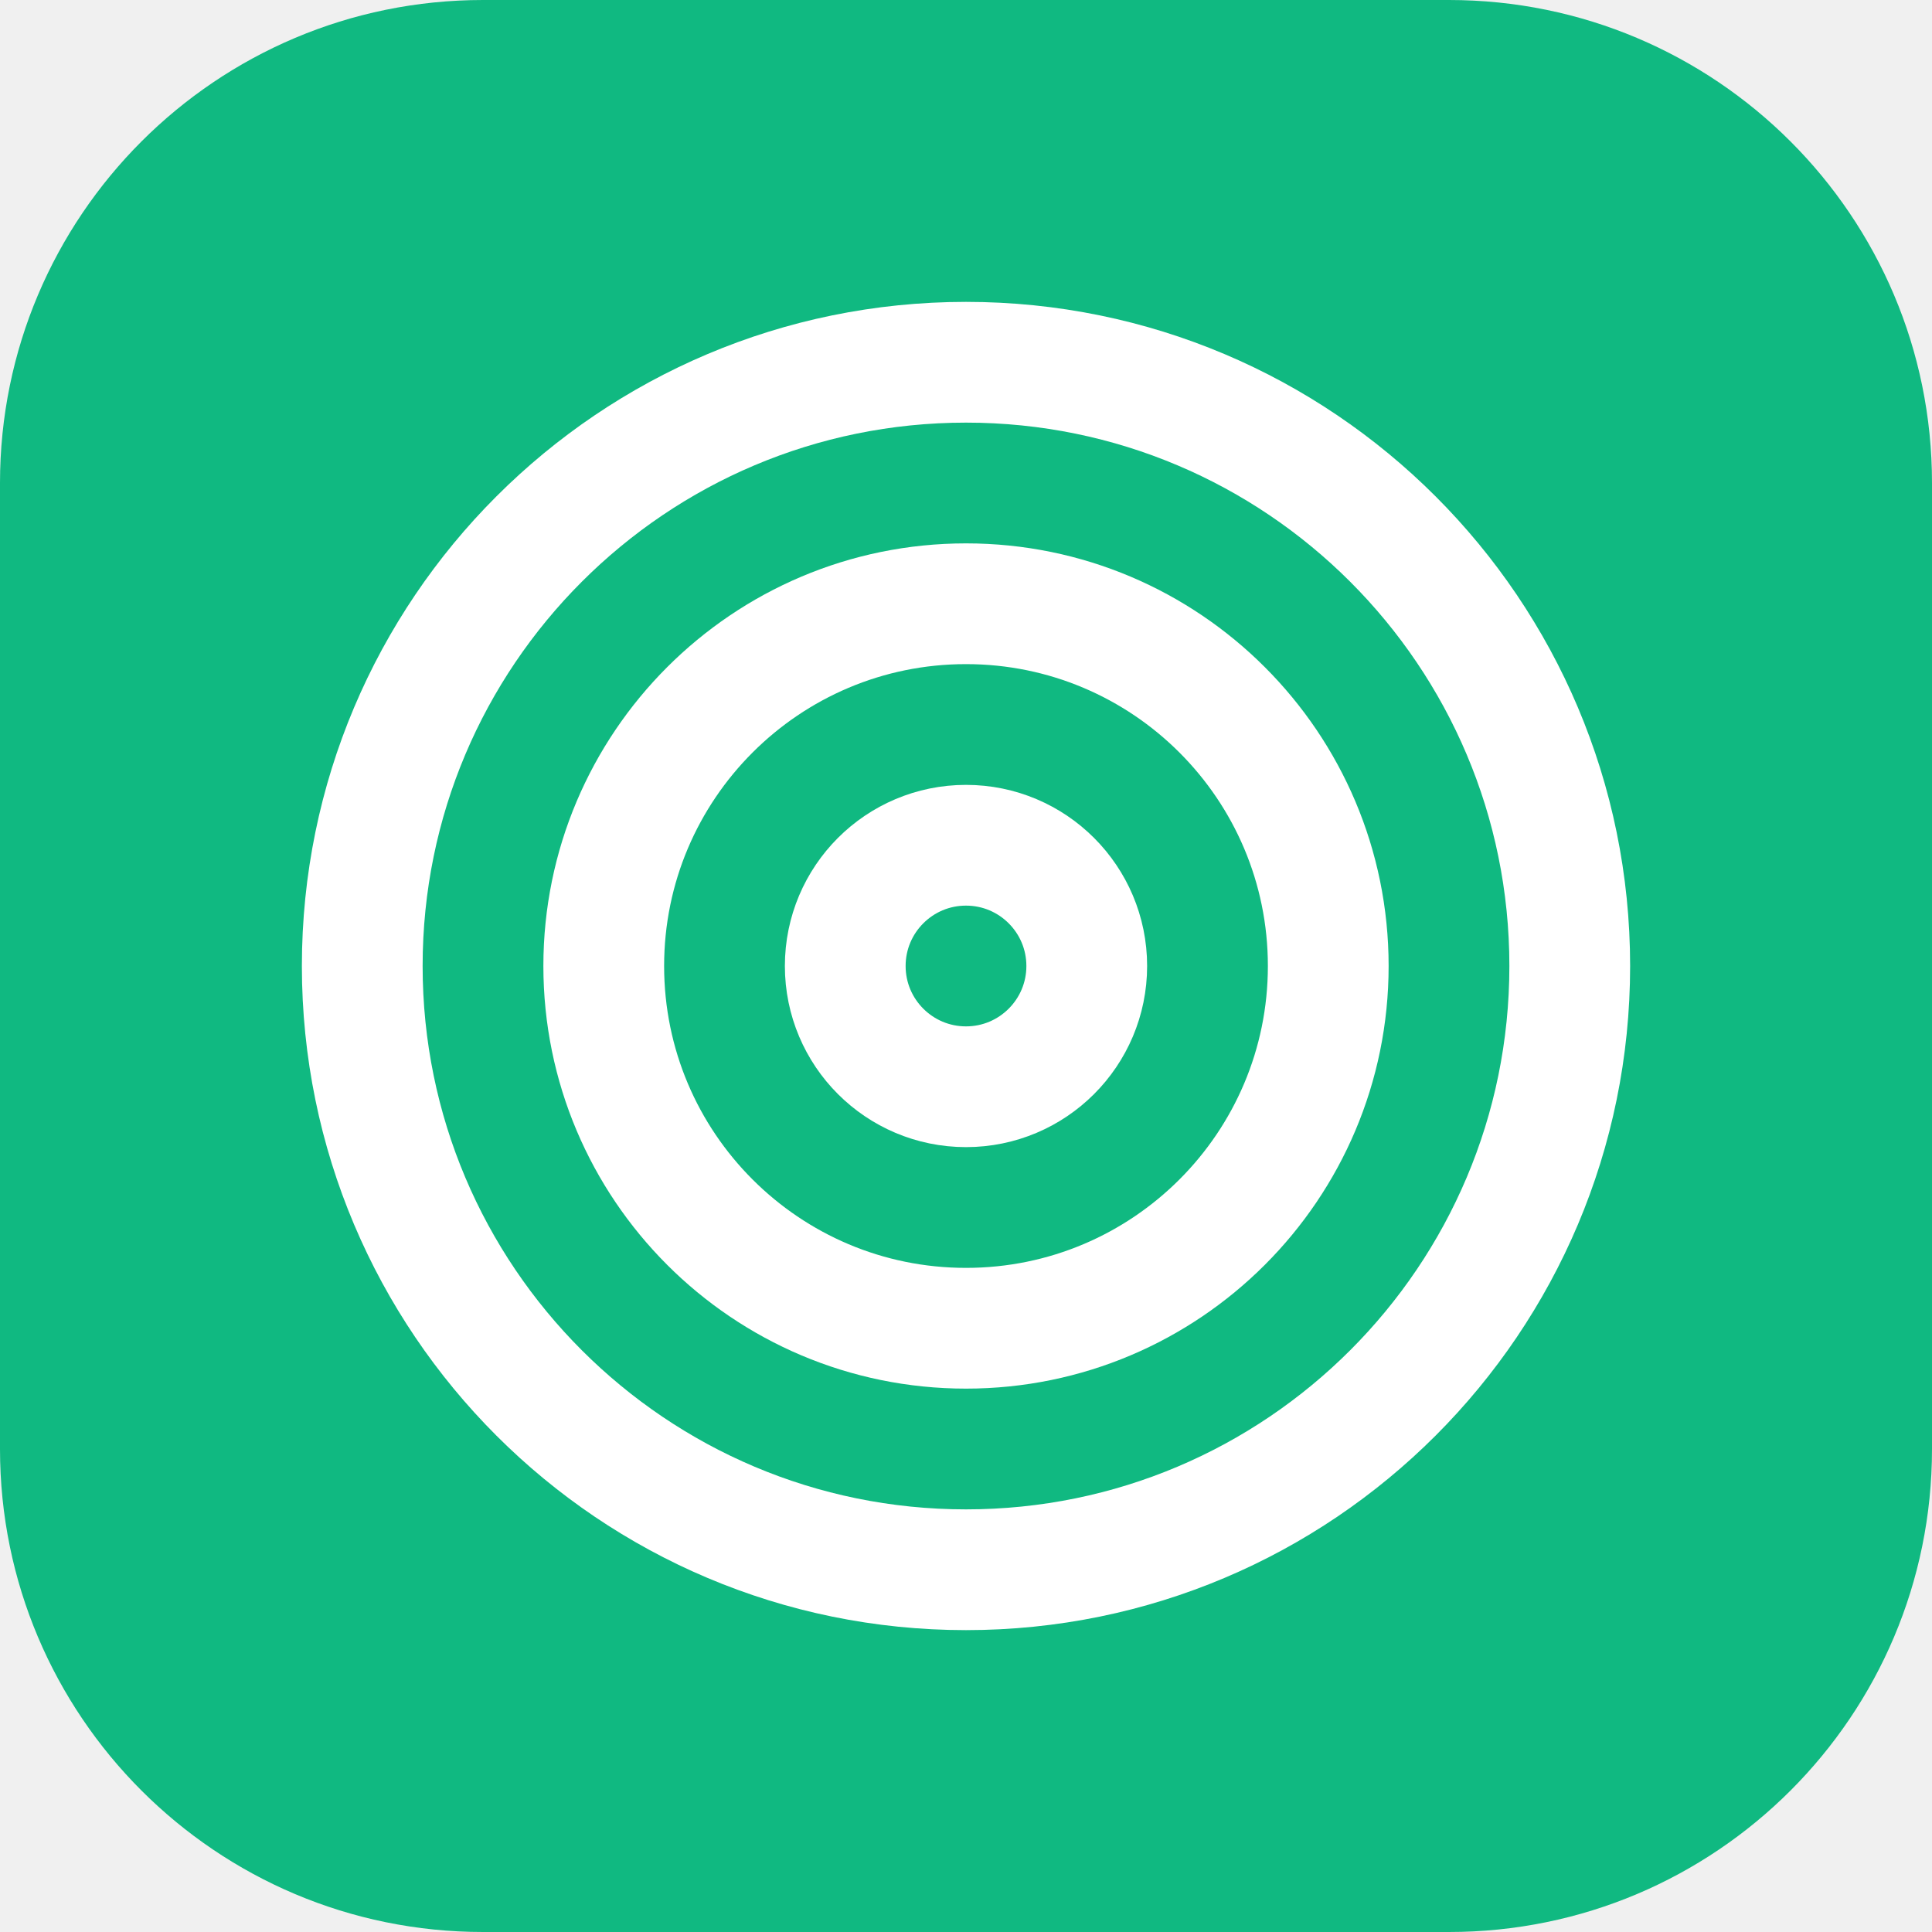
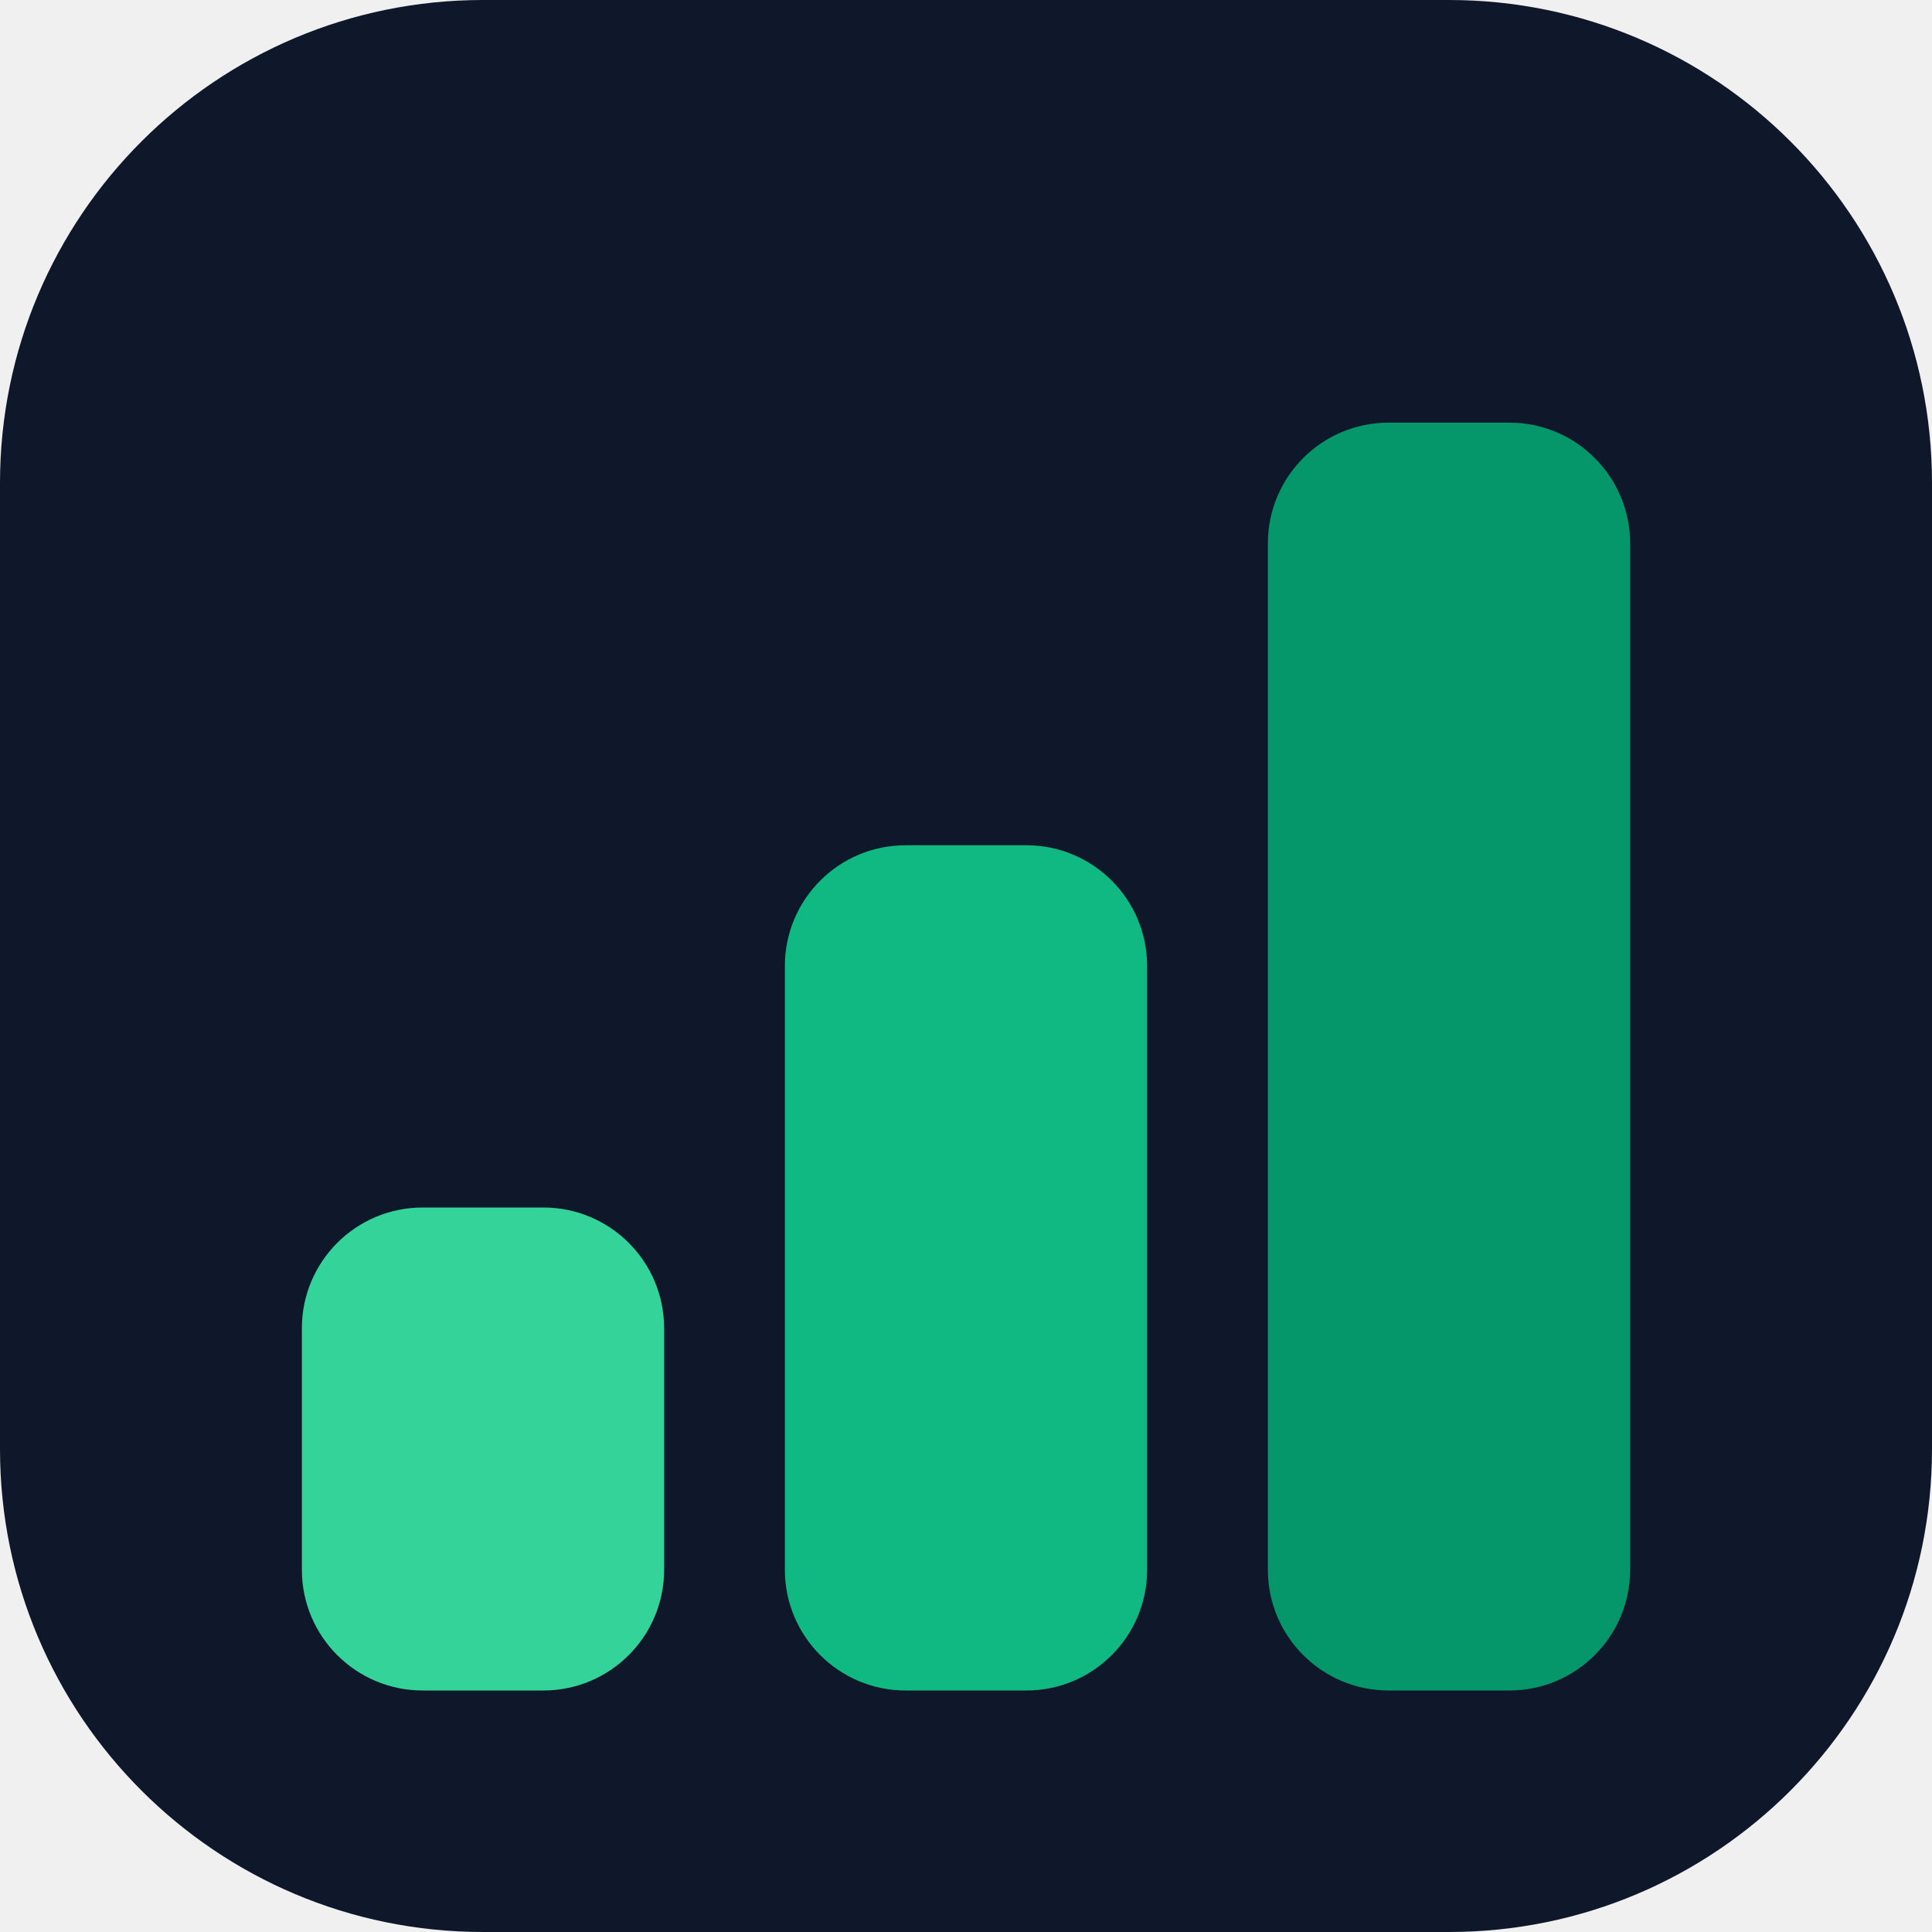
<svg xmlns="http://www.w3.org/2000/svg" viewBox="0 0 32 32" fill="none">
-   <rect width="32" height="32" rx="8" fill="#10b981" />
-   <circle cx="16" cy="16" r="10" stroke="white" stroke-width="2" stroke-linecap="round" stroke-linejoin="round" />
-   <circle cx="16" cy="16" r="6" stroke="white" stroke-width="2" stroke-linecap="round" stroke-linejoin="round" />
-   <circle cx="16" cy="16" r="2" stroke="white" stroke-width="2" stroke-linecap="round" stroke-linejoin="round" />
+   <rect width="32" height="32" rx="8" fill="#0f172a" />
+   <rect x="5" y="20" width="6" height="8" rx="2" fill="#34d399" />
+   <rect x="13" y="14" width="6" height="14" rx="2" fill="#10b981" />
+   <rect x="21" y="7" width="6" height="21" rx="2" fill="#059669" />
</svg>
